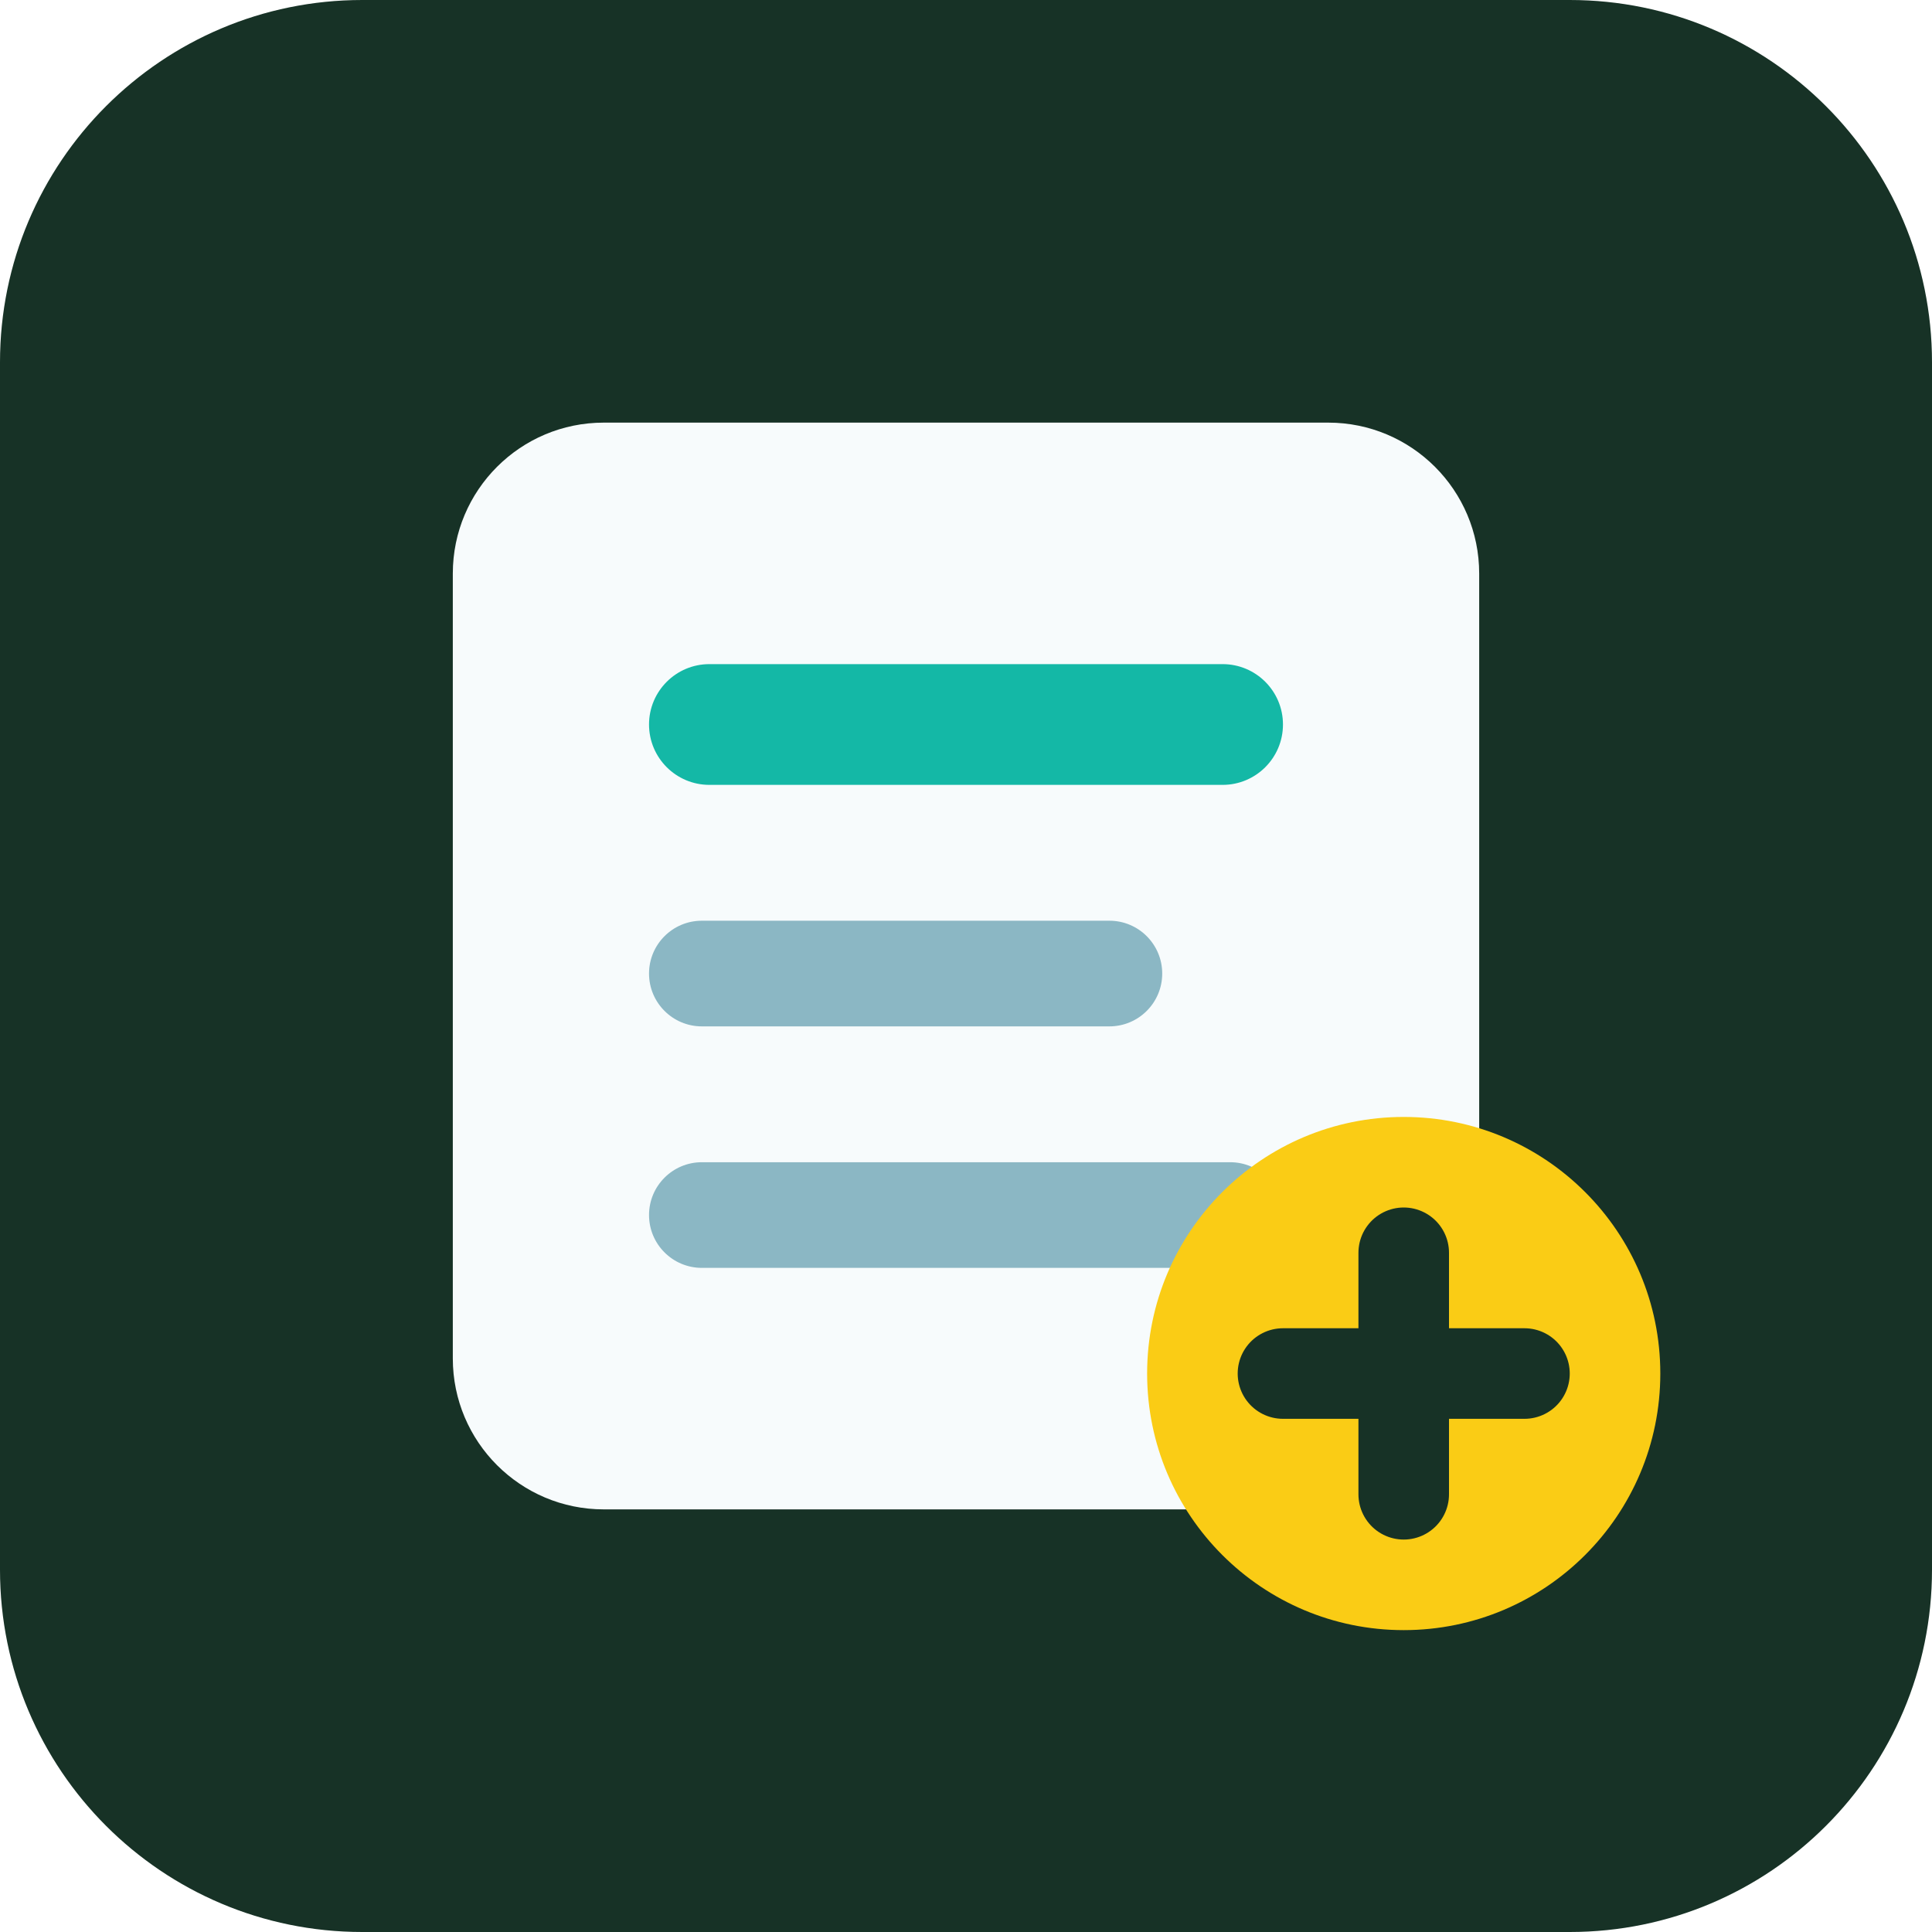
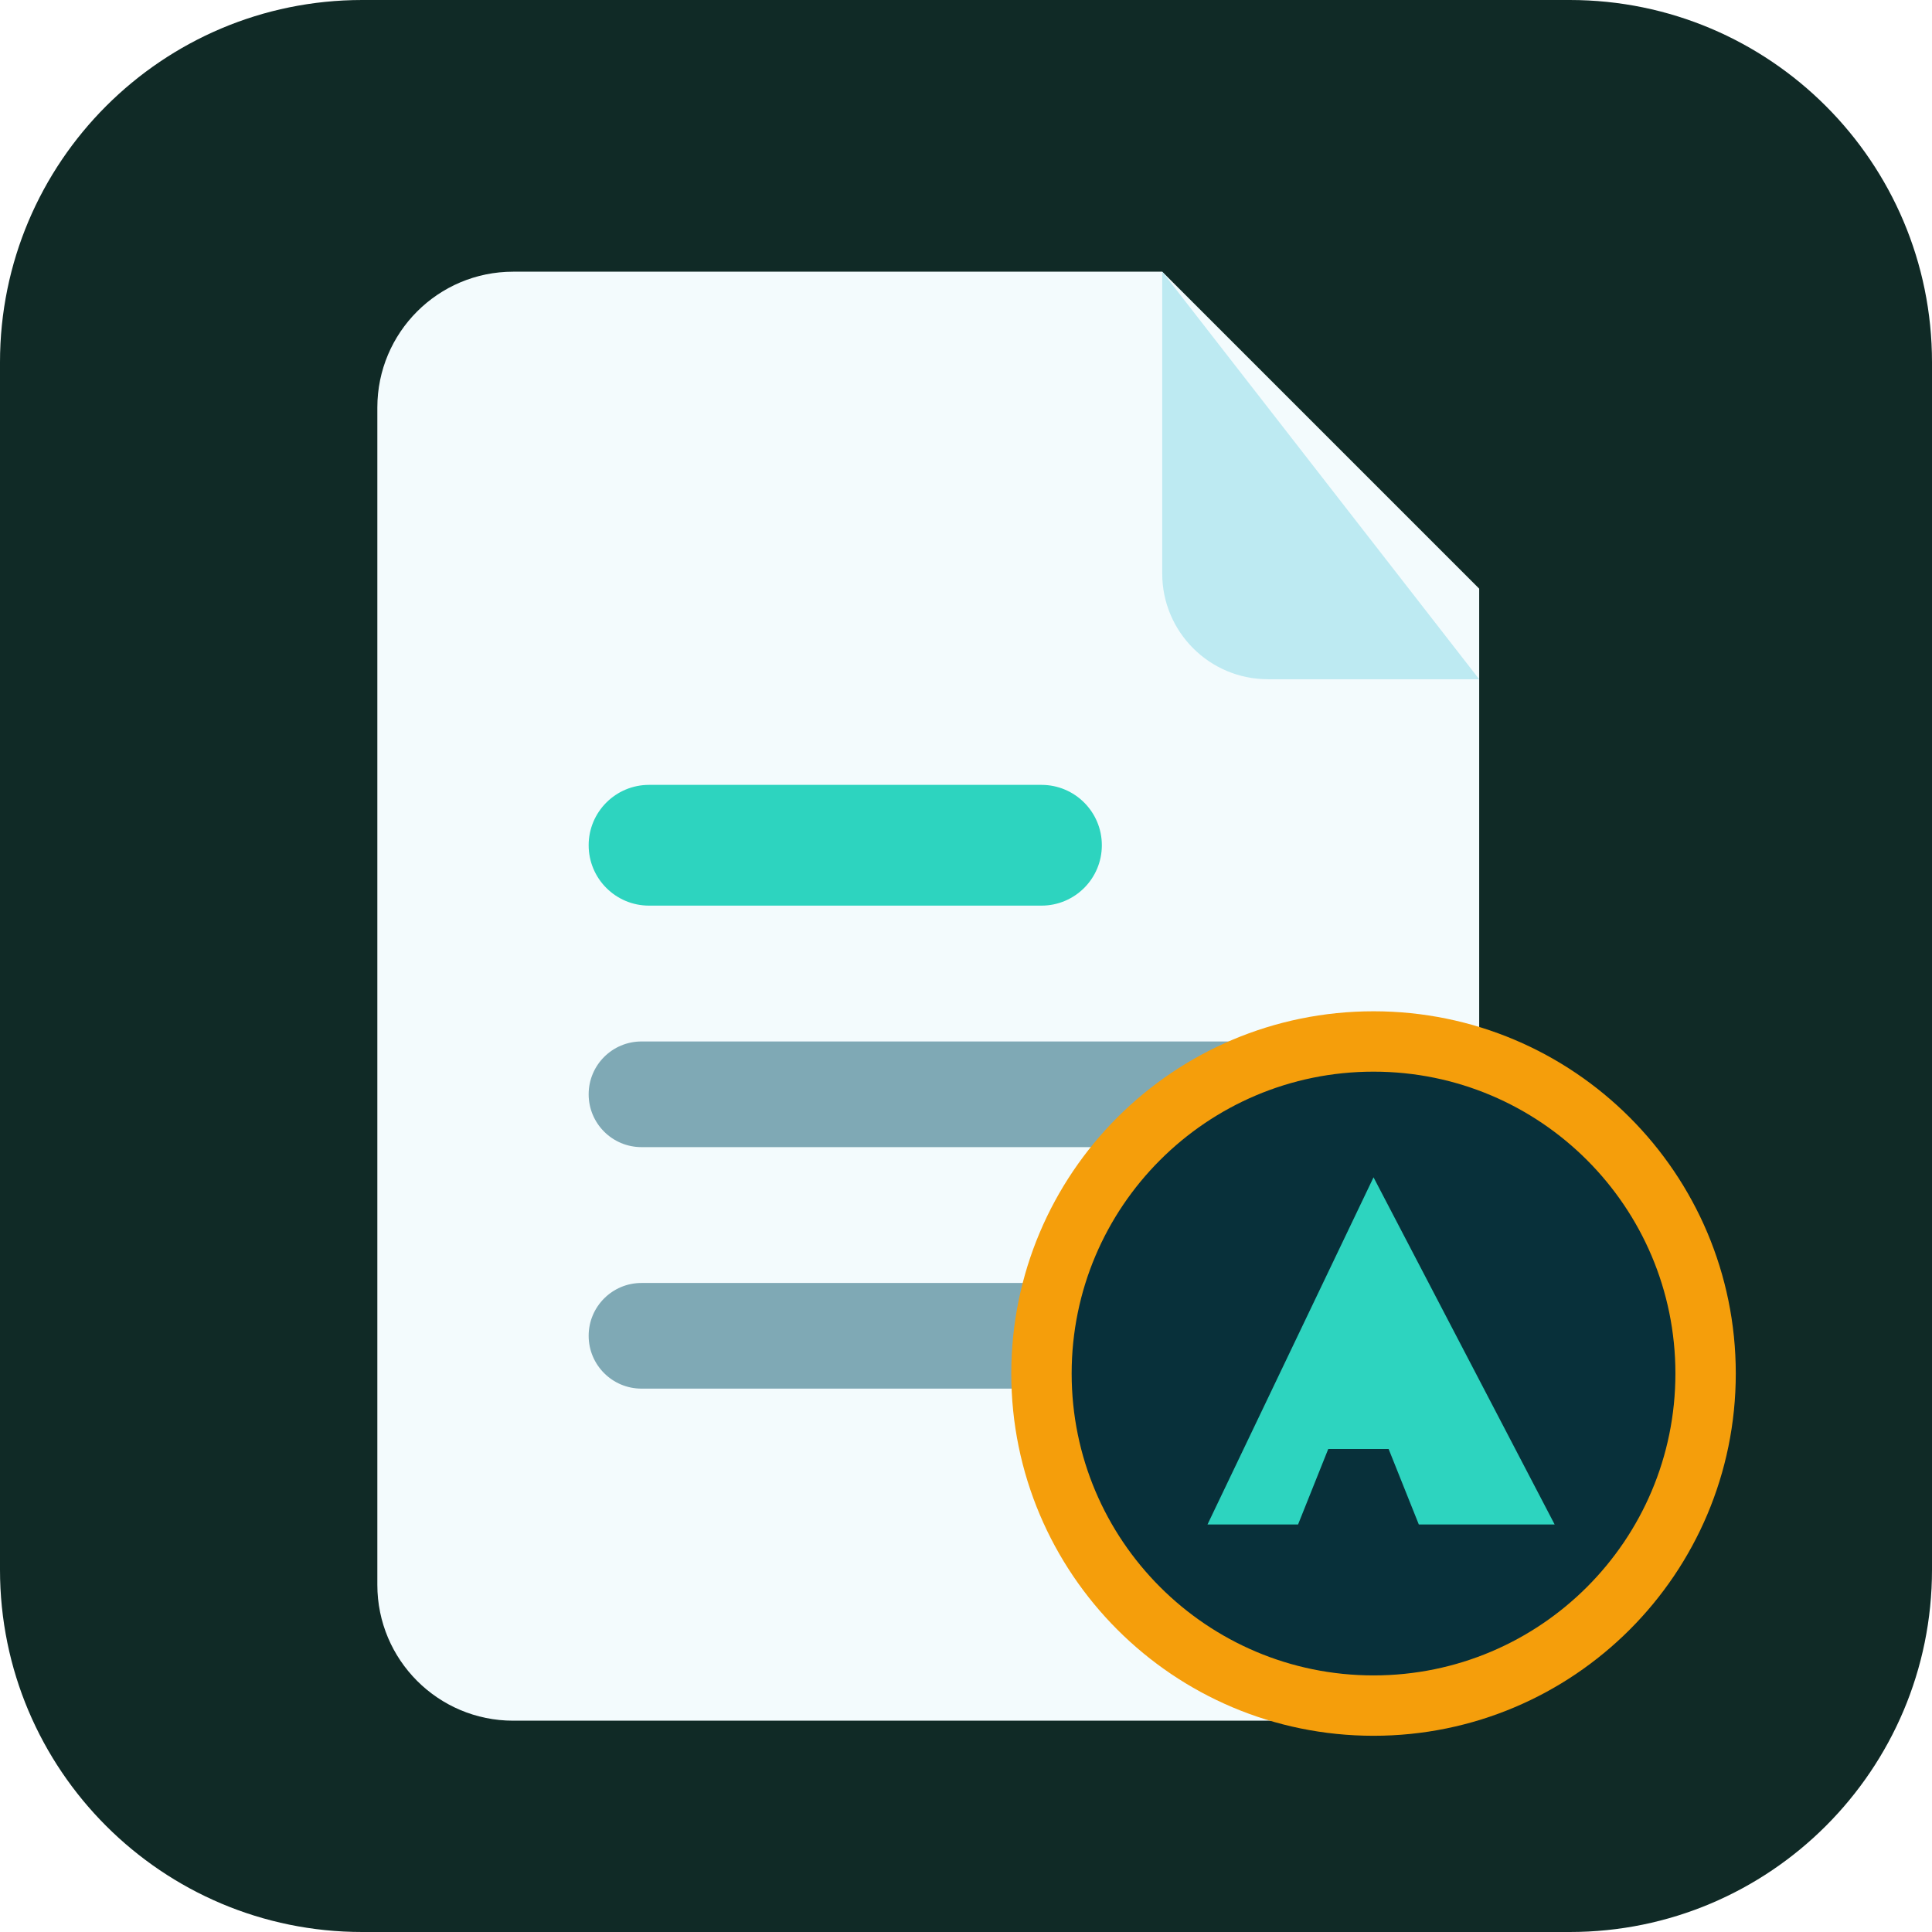
- <svg xmlns="http://www.w3.org/2000/svg" viewBox="0 0 128 128" role="img" aria-label="ATLAS Simple Editor">
-   <rect width="128" height="128" rx="24" fill="#173226" />
-   <rect x="30" y="28" width="68" height="72" rx="10" fill="#f7fbfc" />
-   <rect x="43" y="44" width="42" height="8" rx="4" fill="#14b8a6" />
-   <rect x="43" y="61" width="34" height="7" rx="3.5" fill="#8bb7c4" />
-   <rect x="43" y="77" width="42" height="7" rx="3.5" fill="#8bb7c4" />
-   <circle cx="93" cy="91" r="17" fill="#facc15" />
-   <path d="M85 91h16M93 83v16" stroke="#173226" stroke-width="6" stroke-linecap="round" />
+ <svg xmlns="http://www.w3.org/2000/svg" viewBox="0 0 128 128" role="img" aria-label="ATLAS File Editor">
+   <rect width="128" height="128" rx="24" fill="#102a26" />
+   <path d="M34 18h43l21 21v66a9 9 0 0 1-9 9H34a9 9 0 0 1-9-9V27a9 9 0 0 1 9-9Z" fill="#f3fbfd" />
+   <path d="M77 18v20a7 7 0 0 0 7 7h14L77 18Z" fill="#bdeaf2" />
+   <rect x="39" y="52" width="34" height="8" rx="4" fill="#2dd4bf" />
+   <rect x="39" y="69" width="46" height="7" rx="3.5" fill="#7fa9b5" />
+   <rect x="39" y="85" width="36" height="7" rx="3.5" fill="#7fa9b5" />
+   <circle cx="91" cy="91" r="22" fill="#08303a" stroke="#f59e0b" stroke-width="4" />
+   <path d="M80 101 91 78l12 23h-9l-2-5h-4l-2 5h-6Z" fill="#2dd4bf" />
</svg>
